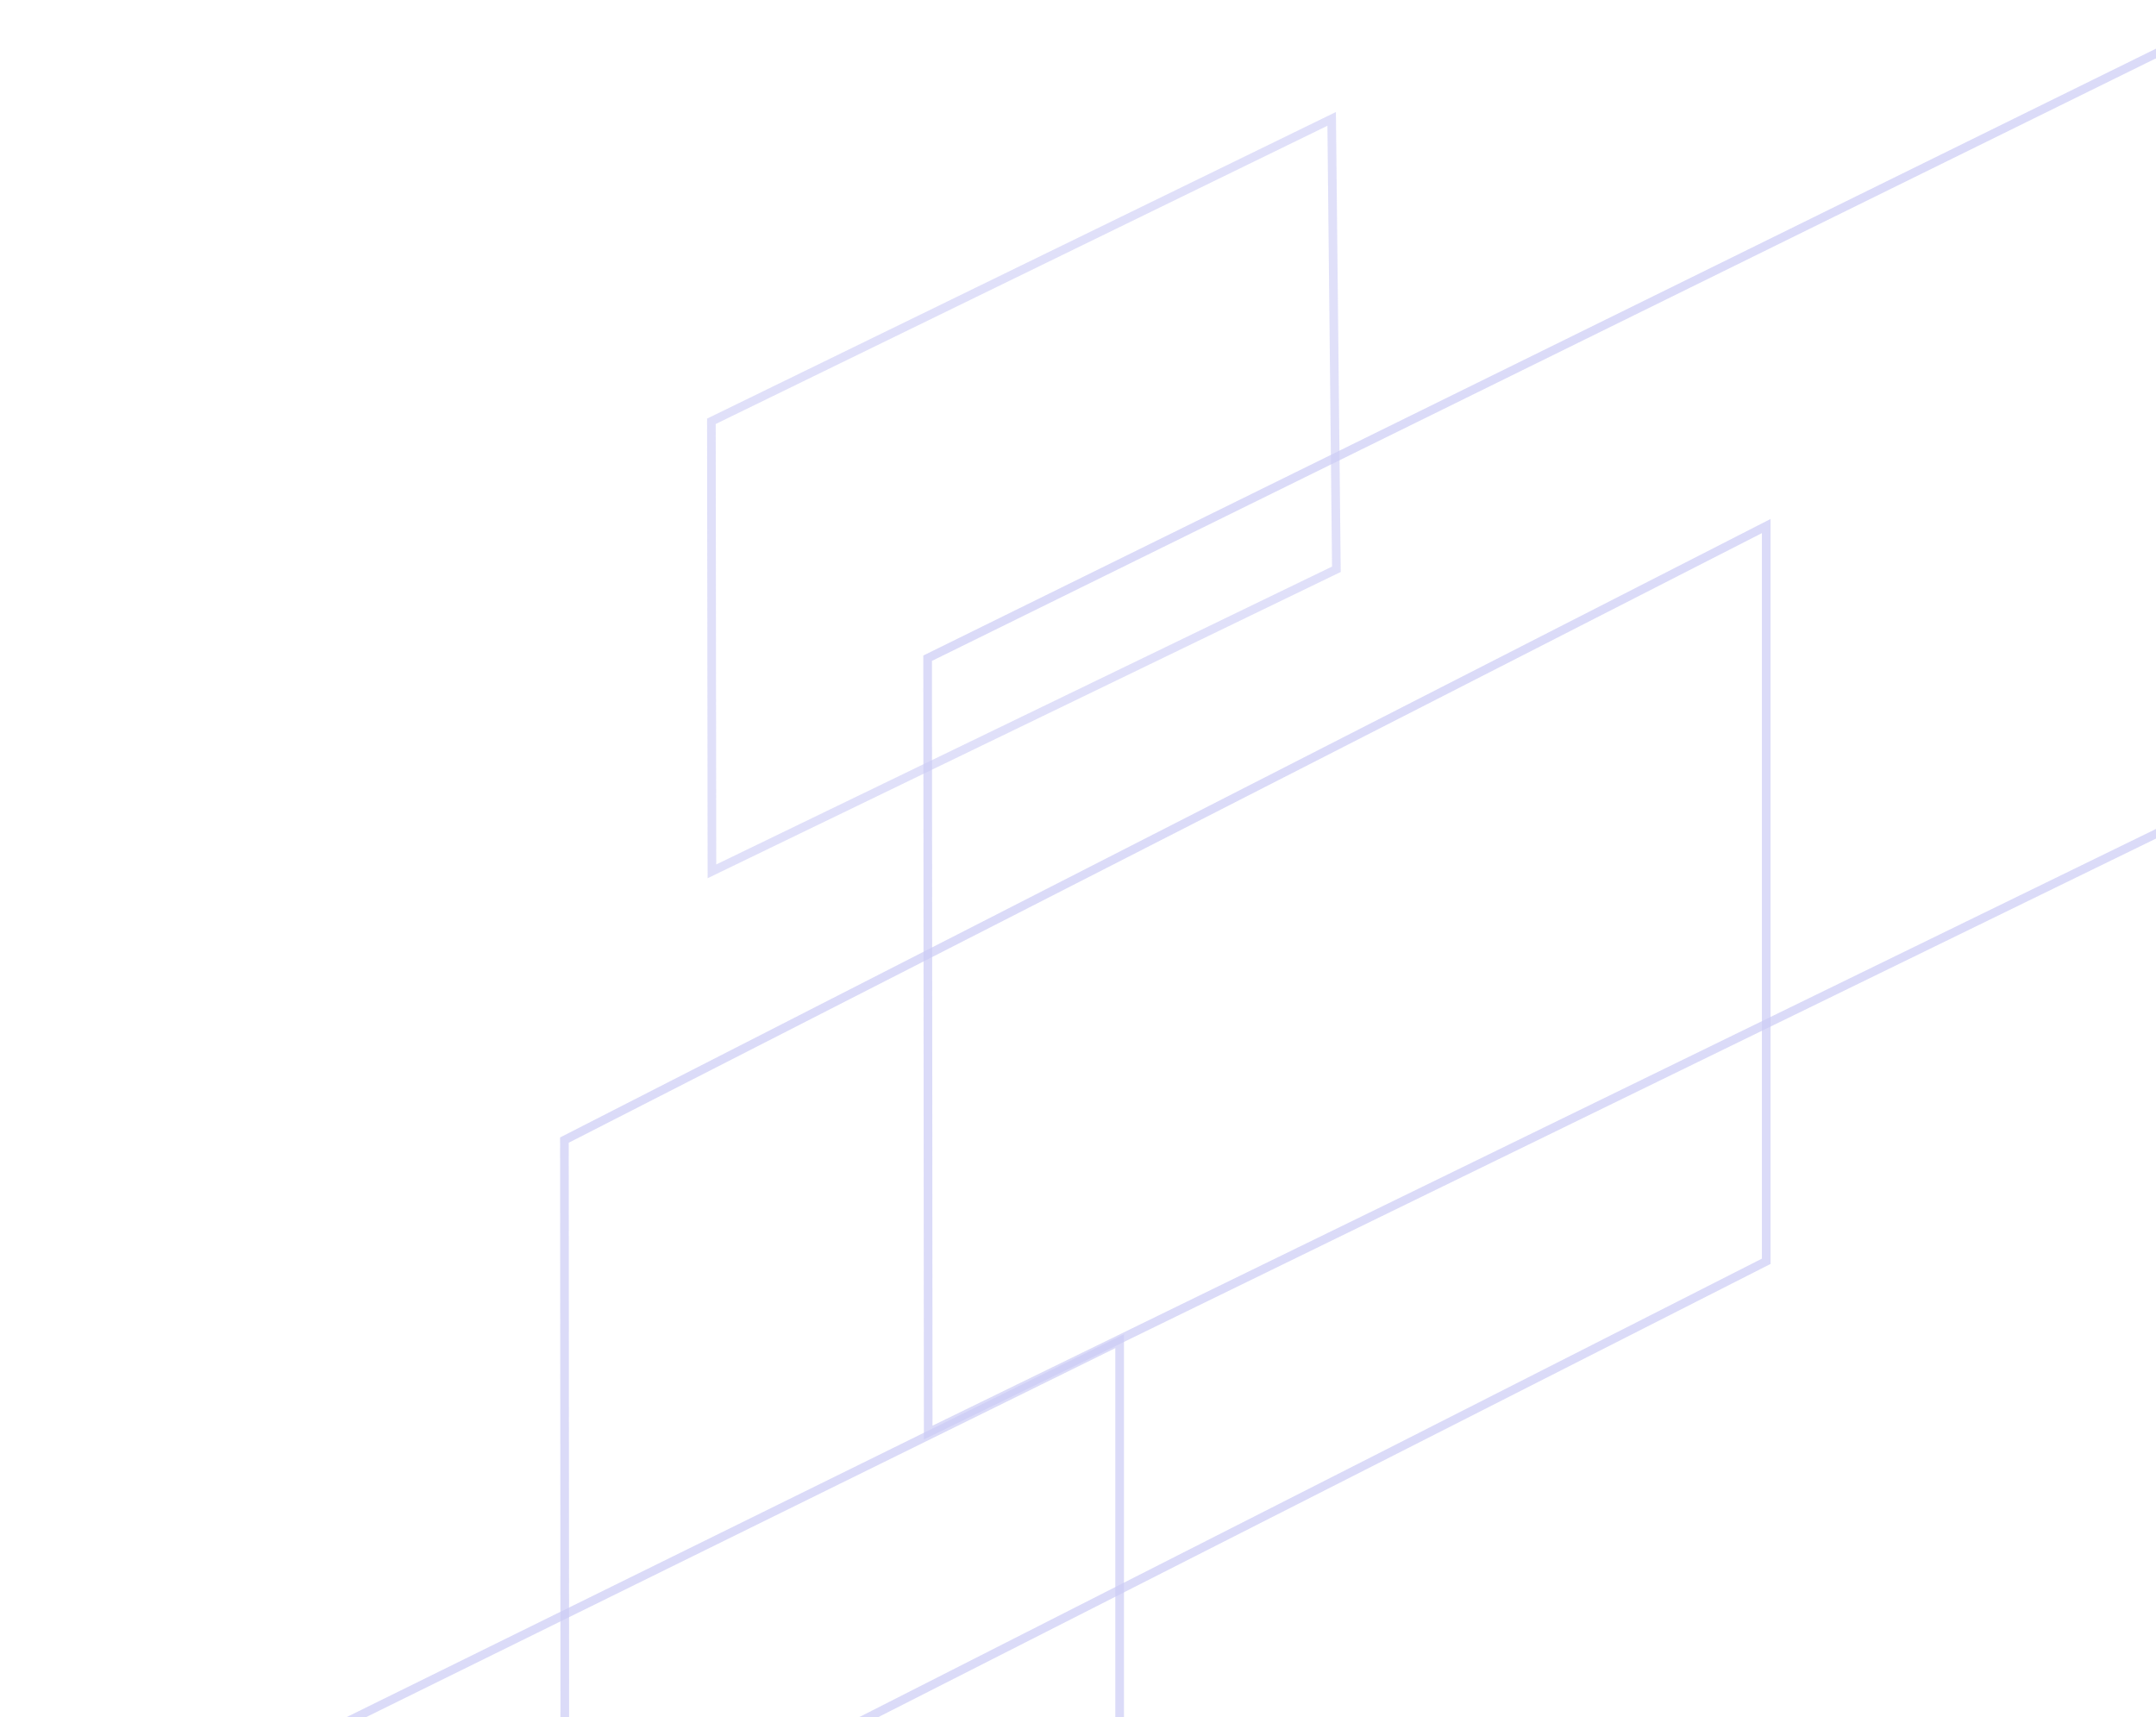
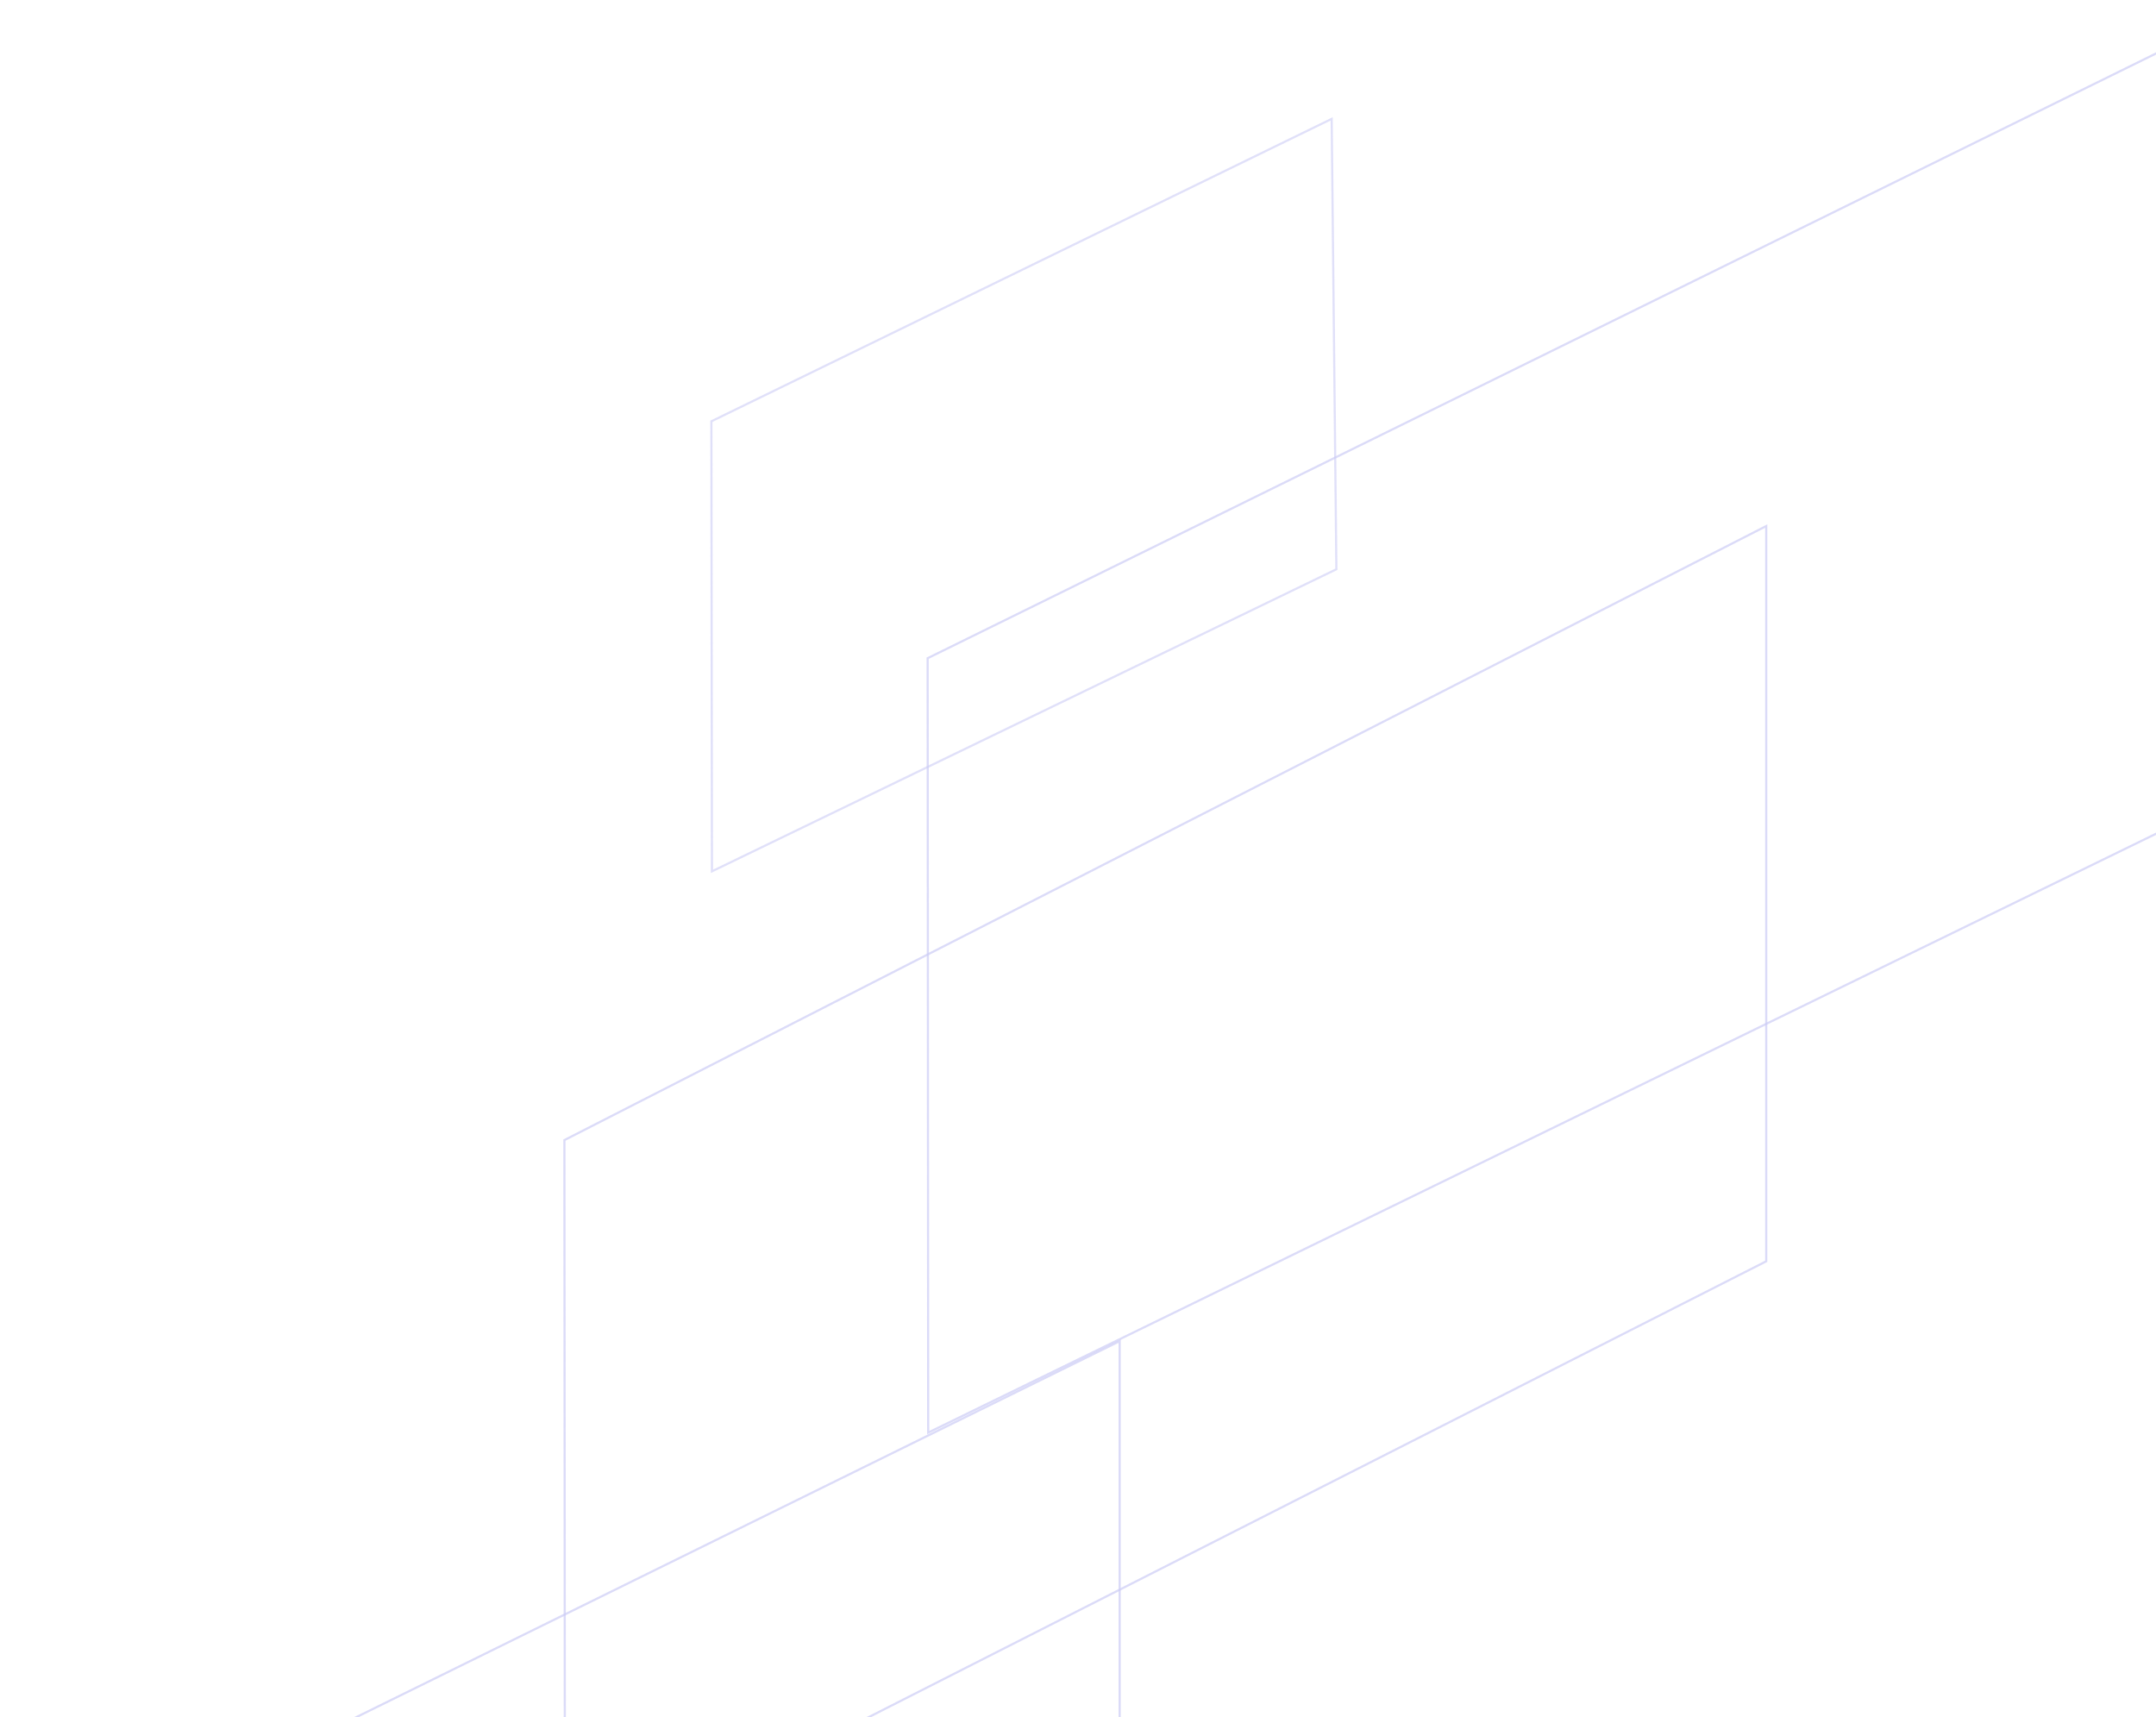
<svg xmlns="http://www.w3.org/2000/svg" width="997" height="794" viewBox="0 0 997 794" fill="none">
-   <path opacity="0.6" d="M617.983 263.251L329.223 402.939L328.968 194.827L615.802 54.979L617.983 263.251Z" stroke="#CCCCF5" stroke-width="4" />
-   <path opacity="0.7" d="M1120.59 325.286L429.226 662.488L428.969 304.382L997.88 24.302L1120.59 325.286Z" stroke="#CCCCF5" stroke-width="4" />
-   <path opacity="0.7" d="M816.763 583.272L261.226 865.43L261 527.223L816.762 243.268L816.763 583.272Z" stroke="#CCCCF5" stroke-width="4" />
-   <path opacity="0.7" d="M517.763 930.251L2.225 1182.48L2.002 874.243L517.762 620.214L517.763 930.251Z" stroke="#CCCCF5" stroke-width="4" />
+   <path opacity="0.6" d="M617.983 263.251L329.223 402.939L328.968 194.827L615.802 54.979L617.983 263.251Z" stroke="#CCCCF5" strokeWidth="4" />
+   <path opacity="0.7" d="M1120.59 325.286L429.226 662.488L428.969 304.382L997.88 24.302L1120.59 325.286Z" stroke="#CCCCF5" strokeWidth="4" />
+   <path opacity="0.7" d="M816.763 583.272L261.226 865.43L261 527.223L816.762 243.268L816.763 583.272Z" stroke="#CCCCF5" strokeWidth="4" />
+   <path opacity="0.7" d="M517.763 930.251L2.225 1182.48L2.002 874.243L517.762 620.214L517.763 930.251Z" stroke="#CCCCF5" strokeWidth="4" />
</svg>
